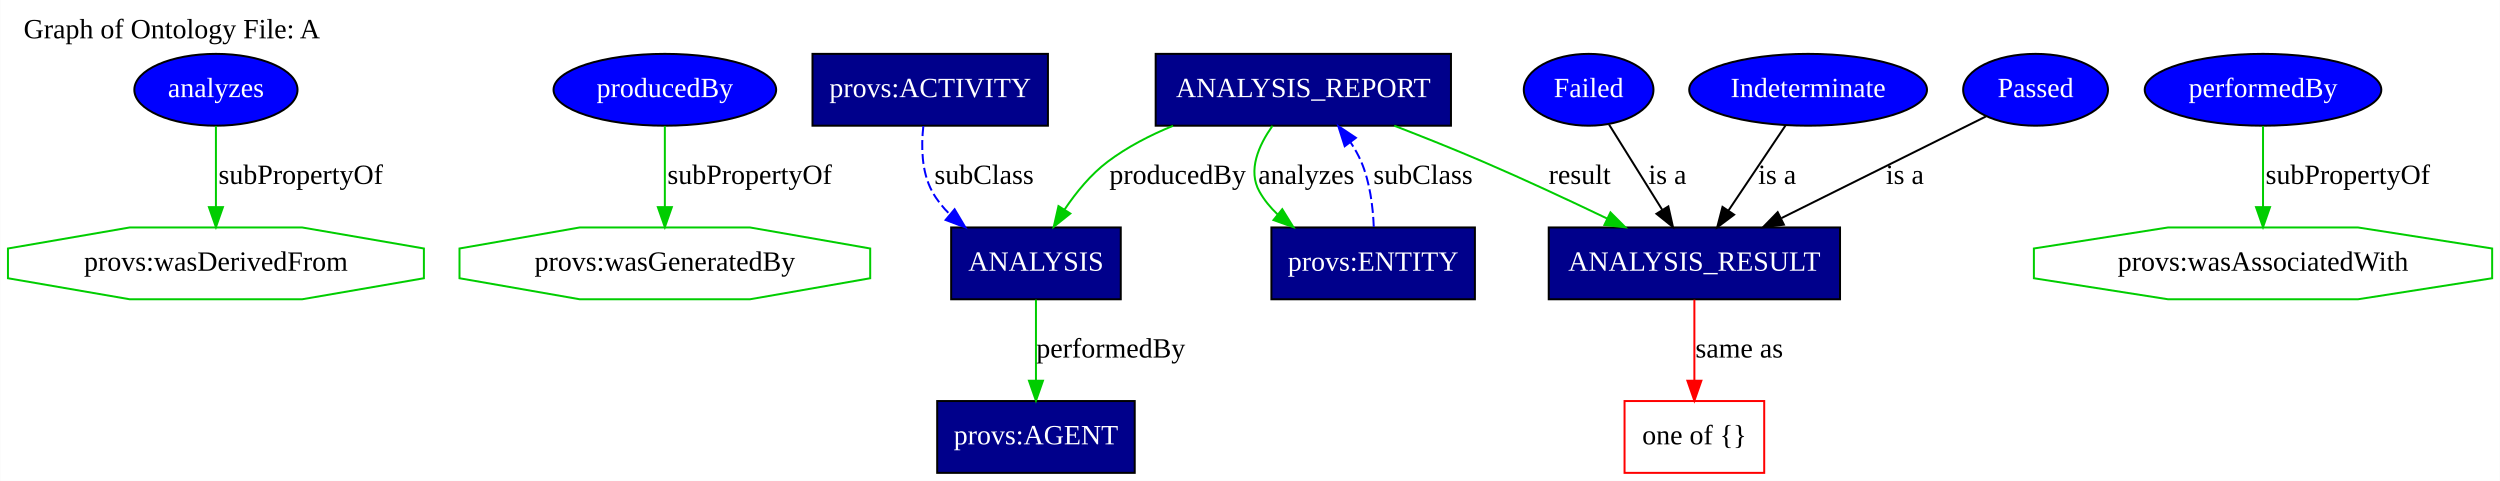
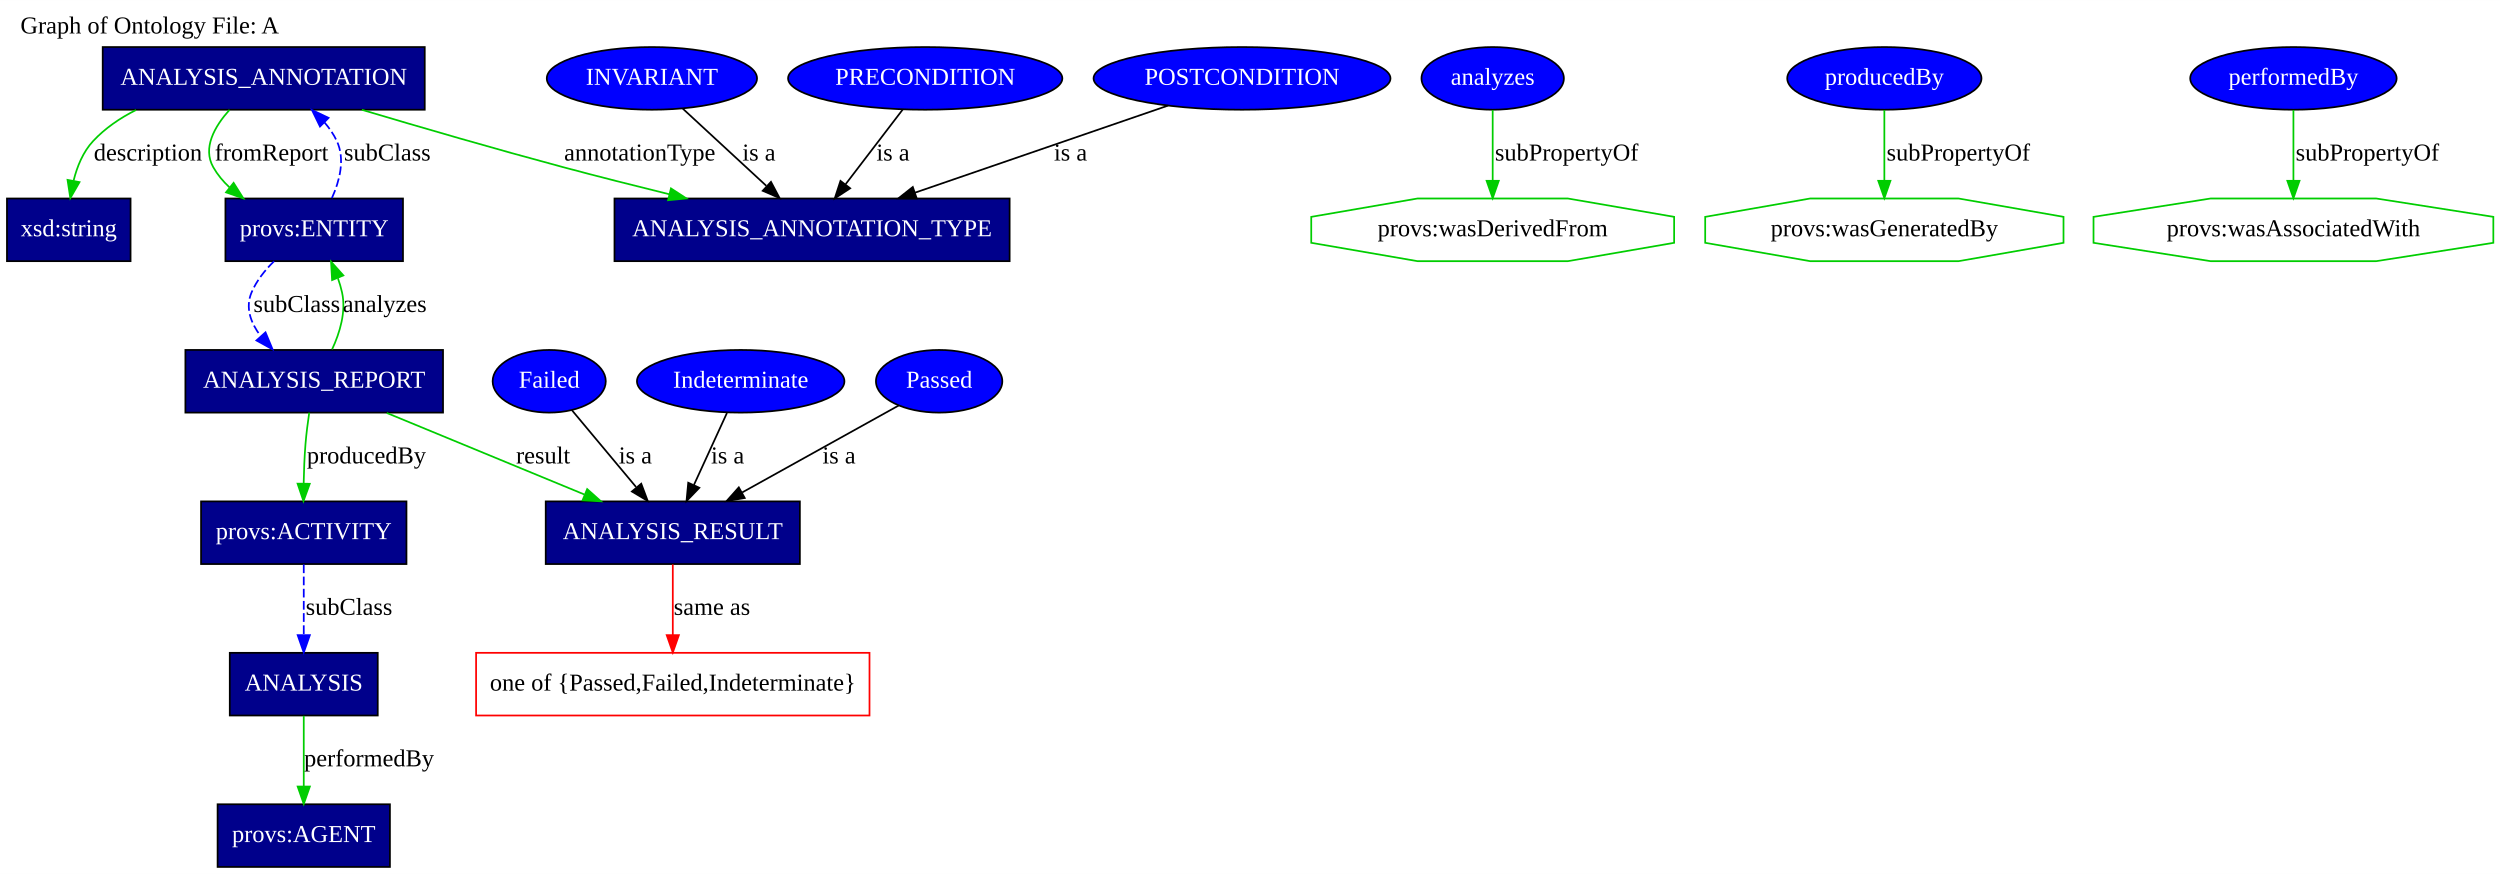
- <svg xmlns="http://www.w3.org/2000/svg" xmlns:xlink="http://www.w3.org/1999/xlink" width="1253pt" height="241pt" viewBox="0.00 0.00 1252.79 241.00">
-   <g id="graph0" class="graph" transform="scale(1 1) rotate(0) translate(4 237)">
-     <polygon fill="white" stroke="none" points="-4,4 -4,-237 1248.79,-237 1248.79,4 -4,4" />
-     <text text-anchor="middle" x="82" y="-217.8" font-family="Times New Roman,serif" font-size="14.00">Graph of Ontology File: A</text>
+ <svg xmlns="http://www.w3.org/2000/svg" xmlns:xlink="http://www.w3.org/1999/xlink" width="1436pt" height="502pt" viewBox="0.00 0.00 1436.17 502.00">
+   <g id="graph0" class="graph" transform="scale(1 1) rotate(0) translate(4 498)">
+     <polygon fill="white" stroke="none" points="-4,4 -4,-498 1432.17,-498 1432.17,4 -4,4" />
+     <text text-anchor="middle" x="82" y="-478.8" font-family="Times New Roman,serif" font-size="14.00">Graph of Ontology File: A</text>
    <g id="node1" class="node">
-       <ellipse fill="blue" stroke="black" cx="104.117" cy="-192" rx="40.893" ry="18" />
-       <text text-anchor="middle" x="104.117" y="-188.3" font-family="Times New Roman,serif" font-size="14.00" fill="white">analyzes</text>
+       <ellipse fill="blue" stroke="black" cx="527.5" cy="-453" rx="78.786" ry="18" />
+       <text text-anchor="middle" x="527.5" y="-449.3" font-family="Times New Roman,serif" font-size="14.00" fill="white">PRECONDITION</text>
    </g>
    <g id="node2" class="node">
-       <g id="a_node2">
-         <a xlink:href="file:///C:/sadl/git/RACK/RACK-Ontology/Graphs/PROV-S.owl.svg" xlink:title="provs:wasDerivedFrom">
-           <polygon fill="none" stroke="#00cd00" points="208.351,-97.544 208.351,-112.456 147.292,-123 60.942,-123 -0.117,-112.456 -0.117,-97.544 60.942,-87 147.292,-87 208.351,-97.544" />
-           <text text-anchor="middle" x="104.117" y="-101.3" font-family="Times New Roman,serif" font-size="14.00">provs:wasDerivedFrom</text>
-         </a>
-       </g>
+       <polygon fill="#00008b" stroke="black" points="576,-384 349,-384 349,-348 576,-348 576,-384" />
+       <text text-anchor="middle" x="462.5" y="-362.3" font-family="Times New Roman,serif" font-size="14.00" fill="white">ANALYSIS_ANNOTATION_TYPE</text>
    </g>
    <g id="edge1" class="edge">
-       <path fill="none" stroke="#00cd00" d="M104.117,-173.799C104.117,-162.163 104.117,-146.548 104.117,-133.237" />
-       <polygon fill="#00cd00" stroke="#00cd00" points="107.617,-133.175 104.117,-123.175 100.617,-133.175 107.617,-133.175" />
-       <text text-anchor="middle" x="146.617" y="-144.8" font-family="Times New Roman,serif" font-size="14.00">subPropertyOf</text>
+       <path fill="none" stroke="black" d="M514.658,-435.207C505.283,-422.946 492.411,-406.114 481.801,-392.239" />
+       <polygon fill="black" stroke="black" points="484.393,-389.867 475.538,-384.049 478.832,-394.119 484.393,-389.867" />
+       <text text-anchor="middle" x="509" y="-405.8" font-family="Times New Roman,serif" font-size="14.00">is a</text>
    </g>
    <g id="node3" class="node">
-       <ellipse fill="blue" stroke="black" cx="329.117" cy="-192" rx="55.79" ry="18" />
-       <text text-anchor="middle" x="329.117" y="-188.3" font-family="Times New Roman,serif" font-size="14.00" fill="white">producedBy</text>
+       <ellipse fill="blue" stroke="black" cx="853.5" cy="-453" rx="40.893" ry="18" />
+       <text text-anchor="middle" x="853.5" y="-449.3" font-family="Times New Roman,serif" font-size="14.00" fill="white">analyzes</text>
    </g>
    <g id="node4" class="node">
      <g id="a_node4">
-         <a xlink:href="file:///C:/sadl/git/RACK/RACK-Ontology/Graphs/PROV-S.owl.svg" xlink:title="provs:wasGeneratedBy">
-           <polygon fill="none" stroke="#00cd00" points="432.037,-97.544 432.037,-112.456 371.748,-123 286.486,-123 226.197,-112.456 226.197,-97.544 286.486,-87 371.748,-87 432.037,-97.544" />
-           <text text-anchor="middle" x="329.117" y="-101.3" font-family="Times New Roman,serif" font-size="14.00">provs:wasGeneratedBy</text>
+         <a xlink:href="file:///C:/Sadl3Workspace4/RACK-Ontology-7-29/Graphs/PROV-S.owl.svg" xlink:title="provs:wasDerivedFrom">
+           <polygon fill="none" stroke="#00cd00" points="957.734,-358.544 957.734,-373.456 896.675,-384 810.325,-384 749.266,-373.456 749.266,-358.544 810.325,-348 896.675,-348 957.734,-358.544" />
+           <text text-anchor="middle" x="853.5" y="-362.3" font-family="Times New Roman,serif" font-size="14.00">provs:wasDerivedFrom</text>
        </a>
      </g>
    </g>
    <g id="edge2" class="edge">
-       <path fill="none" stroke="#00cd00" d="M329.117,-173.799C329.117,-162.163 329.117,-146.548 329.117,-133.237" />
-       <polygon fill="#00cd00" stroke="#00cd00" points="332.617,-133.175 329.117,-123.175 325.617,-133.175 332.617,-133.175" />
-       <text text-anchor="middle" x="371.617" y="-144.8" font-family="Times New Roman,serif" font-size="14.00">subPropertyOf</text>
+       <path fill="none" stroke="#00cd00" d="M853.5,-434.799C853.5,-423.163 853.5,-407.548 853.5,-394.237" />
+       <polygon fill="#00cd00" stroke="#00cd00" points="857,-394.175 853.5,-384.175 850,-394.175 857,-394.175" />
+       <text text-anchor="middle" x="896" y="-405.8" font-family="Times New Roman,serif" font-size="14.00">subPropertyOf</text>
    </g>
    <g id="node5" class="node">
      <g id="a_node5">
-         <a xlink:href="file:///C:/sadl/git/RACK/RACK-Ontology/Graphs/PROV-S.owl.svg" xlink:title="provs:ACTIVITY">
-           <polygon fill="#00008b" stroke="black" points="521.117,-210 403.117,-210 403.117,-174 521.117,-174 521.117,-210" />
-           <text text-anchor="middle" x="462.117" y="-188.3" font-family="Times New Roman,serif" font-size="14.00" fill="white">provs:ACTIVITY</text>
+         <a xlink:href="file:///C:/Sadl3Workspace4/RACK-Ontology-7-29/Graphs/PROV-S.owl.svg" xlink:title="provs:ENTITY">
+           <polygon fill="#00008b" stroke="black" points="227.5,-384 125.5,-384 125.5,-348 227.5,-348 227.5,-384" />
+           <text text-anchor="middle" x="176.5" y="-362.3" font-family="Times New Roman,serif" font-size="14.00" fill="white">provs:ENTITY</text>
        </a>
      </g>
    </g>
    <g id="node6" class="node">
-       <polygon fill="#00008b" stroke="black" points="557.617,-123 472.617,-123 472.617,-87 557.617,-87 557.617,-123" />
-       <text text-anchor="middle" x="515.117" y="-101.3" font-family="Times New Roman,serif" font-size="14.00" fill="white">ANALYSIS</text>
+       <polygon fill="#00008b" stroke="black" points="240,-471 55,-471 55,-435 240,-435 240,-471" />
+       <text text-anchor="middle" x="147.5" y="-449.3" font-family="Times New Roman,serif" font-size="14.00" fill="white">ANALYSIS_ANNOTATION</text>
    </g>
    <g id="edge3" class="edge">
-       <path fill="none" stroke="blue" stroke-dasharray="5,2" d="M458.678,-173.788C457.54,-163.649 457.714,-150.91 463.117,-141 465.437,-136.745 468.523,-132.912 472.039,-129.482" />
-       <polygon fill="blue" stroke="blue" points="474.346,-132.114 479.751,-123.002 469.843,-126.755 474.346,-132.114" />
-       <text text-anchor="middle" x="489.117" y="-144.8" font-family="Times New Roman,serif" font-size="14.00">subClass</text>
-     </g>
-     <g id="node16" class="node">
-       <g id="a_node16">
-         <a xlink:href="file:///C:/sadl/git/RACK/RACK-Ontology/Graphs/PROV-S.owl.svg" xlink:title="provs:AGENT">
-           <polygon fill="#00008b" stroke="black" points="564.617,-36 465.617,-36 465.617,-0 564.617,-0 564.617,-36" />
-           <text text-anchor="middle" x="515.117" y="-14.3" font-family="Times New Roman,serif" font-size="14.00" fill="white">provs:AGENT</text>
-         </a>
-       </g>
-     </g>
-     <g id="edge11" class="edge">
-       <path fill="none" stroke="#00cd00" d="M515.117,-86.799C515.117,-75.163 515.117,-59.548 515.117,-46.237" />
-       <polygon fill="#00cd00" stroke="#00cd00" points="518.617,-46.175 515.117,-36.175 511.617,-46.175 518.617,-46.175" />
-       <text text-anchor="middle" x="552.617" y="-57.8" font-family="Times New Roman,serif" font-size="14.00">performedBy</text>
+       <path fill="none" stroke="blue" stroke-dasharray="5,2" d="M186.652,-384.203C191.12,-394.103 194.37,-406.603 189.5,-417 187.688,-420.868 185.216,-424.458 182.371,-427.747" />
+       <polygon fill="blue" stroke="blue" points="179.827,-425.341 175.192,-434.868 184.756,-430.311 179.827,-425.341" />
+       <text text-anchor="middle" x="218.5" y="-405.8" font-family="Times New Roman,serif" font-size="14.00">subClass</text>
+     </g>
+     <g id="node11" class="node">
+       <polygon fill="#00008b" stroke="black" points="250.5,-297 102.5,-297 102.5,-261 250.5,-261 250.5,-297" />
+       <text text-anchor="middle" x="176.5" y="-275.3" font-family="Times New Roman,serif" font-size="14.00" fill="white">ANALYSIS_REPORT</text>
+     </g>
+     <g id="edge6" class="edge">
+       <path fill="none" stroke="blue" stroke-dasharray="5,2" d="M153.443,-347.966C148.205,-342.832 143.35,-336.745 140.5,-330 136.831,-321.317 139.955,-312.687 145.628,-305.102" />
+       <polygon fill="blue" stroke="blue" points="148.524,-307.115 152.585,-297.33 143.308,-302.447 148.524,-307.115" />
+       <text text-anchor="middle" x="166.5" y="-318.8" font-family="Times New Roman,serif" font-size="14.00">subClass</text>
+     </g>
+     <g id="edge18" class="edge">
+       <path fill="none" stroke="#00cd00" d="M203.881,-434.949C237.376,-424.985 280.748,-412.37 319.5,-402 339.233,-396.72 360.583,-391.325 380.616,-386.402" />
+       <polygon fill="#00cd00" stroke="#00cd00" points="381.45,-389.801 390.332,-384.026 379.787,-383.002 381.45,-389.801" />
+       <text text-anchor="middle" x="363.5" y="-405.8" font-family="Times New Roman,serif" font-size="14.00">annotationType</text>
+     </g>
+     <g id="edge19" class="edge">
+       <path fill="none" stroke="#00cd00" d="M127.852,-434.932C119.212,-425.295 112.284,-413.011 118.5,-402 120.937,-397.683 124.145,-393.838 127.802,-390.427" />
+       <polygon fill="#00cd00" stroke="#00cd00" points="130.199,-392.993 135.841,-384.025 125.838,-387.518 130.199,-392.993" />
+       <text text-anchor="middle" x="152" y="-405.8" font-family="Times New Roman,serif" font-size="14.00">fromReport</text>
+     </g>
+     <g id="node21" class="node">
+       <g id="a_node21">
+         <a xlink:href="file:///C:/Sadl3Workspace4/RACK-Ontology-7-29/Graphs/XMLSchema.svg" xlink:title="xsd:string">
+           <polygon fill="#00008b" stroke="black" points="71,-384 0,-384 0,-348 71,-348 71,-384" />
+           <text text-anchor="middle" x="35.5" y="-362.3" font-family="Times New Roman,serif" font-size="14.00" fill="white">xsd:string</text>
+         </a>
+       </g>
+     </g>
+     <g id="edge14" class="edge">
+       <path fill="none" stroke="#00cd00" d="M74.15,-434.841C64.969,-430.237 56.399,-424.4 49.5,-417 43.708,-410.788 40.283,-402.376 38.268,-394.224" />
+       <polygon fill="#00cd00" stroke="#00cd00" points="41.676,-393.409 36.396,-384.224 34.795,-394.697 41.676,-393.409" />
+       <text text-anchor="middle" x="81" y="-405.8" font-family="Times New Roman,serif" font-size="14.00">description</text>
    </g>
    <g id="node7" class="node">
-       <ellipse fill="blue" stroke="black" cx="792.117" cy="-192" rx="32.494" ry="18" />
-       <text text-anchor="middle" x="792.117" y="-188.3" font-family="Times New Roman,serif" font-size="14.00" fill="white">Failed</text>
+       <polygon fill="#00008b" stroke="black" points="455.5,-210 309.5,-210 309.5,-174 455.5,-174 455.5,-210" />
+       <text text-anchor="middle" x="382.5" y="-188.3" font-family="Times New Roman,serif" font-size="14.00" fill="white">ANALYSIS_RESULT</text>
    </g>
    <g id="node8" class="node">
-       <polygon fill="#00008b" stroke="black" points="918.117,-123 772.117,-123 772.117,-87 918.117,-87 918.117,-123" />
-       <text text-anchor="middle" x="845.117" y="-101.3" font-family="Times New Roman,serif" font-size="14.00" fill="white">ANALYSIS_RESULT</text>
+       <polygon fill="none" stroke="red" points="495.5,-123 269.5,-123 269.5,-87 495.5,-87 495.5,-123" />
+       <text text-anchor="middle" x="382.5" y="-101.3" font-family="Times New Roman,serif" font-size="14.00">one of {Passed,Failed,Indeterminate}</text>
    </g>
    <g id="edge4" class="edge">
-       <path fill="none" stroke="black" d="M802.336,-174.611C809.886,-162.502 820.316,-145.774 828.987,-131.868" />
-       <polygon fill="black" stroke="black" points="832.062,-133.551 834.384,-123.214 826.123,-129.848 832.062,-133.551" />
-       <text text-anchor="middle" x="831.617" y="-144.8" font-family="Times New Roman,serif" font-size="14.00">is a</text>
+       <path fill="none" stroke="red" d="M382.5,-173.799C382.5,-162.163 382.5,-146.548 382.5,-133.237" />
+       <polygon fill="red" stroke="red" points="386,-133.175 382.5,-123.175 379,-133.175 386,-133.175" />
+       <text text-anchor="middle" x="405" y="-144.8" font-family="Times New Roman,serif" font-size="14.00">same as</text>
    </g>
    <g id="node9" class="node">
-       <polygon fill="none" stroke="red" points="880.117,-36 810.117,-36 810.117,-0 880.117,-0 880.117,-36" />
-       <text text-anchor="middle" x="845.117" y="-14.3" font-family="Times New Roman,serif" font-size="14.00">one of {}</text>
+       <ellipse fill="blue" stroke="black" cx="1078.5" cy="-453" rx="55.79" ry="18" />
+       <text text-anchor="middle" x="1078.5" y="-449.3" font-family="Times New Roman,serif" font-size="14.00" fill="white">producedBy</text>
+     </g>
+     <g id="node10" class="node">
+       <g id="a_node10">
+         <a xlink:href="file:///C:/Sadl3Workspace4/RACK-Ontology-7-29/Graphs/PROV-S.owl.svg" xlink:title="provs:wasGeneratedBy">
+           <polygon fill="none" stroke="#00cd00" points="1181.42,-358.544 1181.42,-373.456 1121.13,-384 1035.87,-384 975.58,-373.456 975.58,-358.544 1035.87,-348 1121.13,-348 1181.42,-358.544" />
+           <text text-anchor="middle" x="1078.5" y="-362.3" font-family="Times New Roman,serif" font-size="14.00">provs:wasGeneratedBy</text>
+         </a>
+       </g>
    </g>
    <g id="edge5" class="edge">
-       <path fill="none" stroke="red" d="M845.117,-86.799C845.117,-75.163 845.117,-59.548 845.117,-46.237" />
-       <polygon fill="red" stroke="red" points="848.617,-46.175 845.117,-36.175 841.617,-46.175 848.617,-46.175" />
-       <text text-anchor="middle" x="867.617" y="-57.8" font-family="Times New Roman,serif" font-size="14.00">same as</text>
-     </g>
-     <g id="node10" class="node">
-       <ellipse fill="blue" stroke="black" cx="902.117" cy="-192" rx="59.59" ry="18" />
-       <text text-anchor="middle" x="902.117" y="-188.3" font-family="Times New Roman,serif" font-size="14.00" fill="white">Indeterminate</text>
-     </g>
-     <g id="edge6" class="edge">
-       <path fill="none" stroke="black" d="M890.856,-174.207C882.711,-162.062 871.559,-145.431 862.306,-131.633" />
-       <polygon fill="black" stroke="black" points="865.026,-129.405 856.55,-123.049 859.213,-133.304 865.026,-129.405" />
-       <text text-anchor="middle" x="886.617" y="-144.8" font-family="Times New Roman,serif" font-size="14.00">is a</text>
-     </g>
-     <g id="node11" class="node">
-       <ellipse fill="blue" stroke="black" cx="1016.12" cy="-192" rx="36.294" ry="18" />
-       <text text-anchor="middle" x="1016.12" y="-188.3" font-family="Times New Roman,serif" font-size="14.00" fill="white">Passed</text>
-     </g>
-     <g id="edge7" class="edge">
-       <path fill="none" stroke="black" d="M991.252,-178.64C964.442,-165.314 921.245,-143.841 888.755,-127.691" />
-       <polygon fill="black" stroke="black" points="889.985,-124.394 879.472,-123.077 886.869,-130.663 889.985,-124.394" />
-       <text text-anchor="middle" x="950.617" y="-144.8" font-family="Times New Roman,serif" font-size="14.00">is a</text>
-     </g>
-     <g id="node12" class="node">
-       <ellipse fill="blue" stroke="black" cx="1130.12" cy="-192" rx="59.29" ry="18" />
-       <text text-anchor="middle" x="1130.12" y="-188.3" font-family="Times New Roman,serif" font-size="14.00" fill="white">performedBy</text>
+       <path fill="none" stroke="#00cd00" d="M1078.5,-434.799C1078.5,-423.163 1078.5,-407.548 1078.5,-394.237" />
+       <polygon fill="#00cd00" stroke="#00cd00" points="1082,-394.175 1078.5,-384.175 1075,-394.175 1082,-394.175" />
+       <text text-anchor="middle" x="1121" y="-405.8" font-family="Times New Roman,serif" font-size="14.00">subPropertyOf</text>
+     </g>
+     <g id="edge17" class="edge">
+       <path fill="none" stroke="#00cd00" d="M186.793,-297.364C191.226,-306.881 194.904,-318.957 192.5,-330 191.907,-332.721 191.084,-335.485 190.119,-338.204" />
+       <polygon fill="#00cd00" stroke="#00cd00" points="186.776,-337.129 186.176,-347.706 193.242,-339.812 186.776,-337.129" />
+       <text text-anchor="middle" x="217" y="-318.8" font-family="Times New Roman,serif" font-size="14.00">analyzes</text>
+     </g>
+     <g id="edge20" class="edge">
+       <path fill="none" stroke="#00cd00" d="M218.187,-260.799C250.963,-247.275 296.763,-228.377 331.685,-213.967" />
+       <polygon fill="#00cd00" stroke="#00cd00" points="333.318,-217.08 341.227,-210.03 330.648,-210.609 333.318,-217.08" />
+       <text text-anchor="middle" x="308" y="-231.8" font-family="Times New Roman,serif" font-size="14.00">result</text>
    </g>
    <g id="node13" class="node">
      <g id="a_node13">
-         <a xlink:href="file:///C:/sadl/git/RACK/RACK-Ontology/Graphs/PROV-S.owl.svg" xlink:title="provs:wasAssociatedWith">
-           <polygon fill="none" stroke="#00cd00" points="1244.96,-97.544 1244.96,-112.456 1177.68,-123 1082.55,-123 1015.28,-112.456 1015.28,-97.544 1082.55,-87 1177.68,-87 1244.96,-97.544" />
-           <text text-anchor="middle" x="1130.12" y="-101.3" font-family="Times New Roman,serif" font-size="14.00">provs:wasAssociatedWith</text>
-         </a>
-       </g>
+         <a xlink:href="file:///C:/Sadl3Workspace4/RACK-Ontology-7-29/Graphs/PROV-S.owl.svg" xlink:title="provs:ACTIVITY">
+           <polygon fill="#00008b" stroke="black" points="229.5,-210 111.5,-210 111.5,-174 229.5,-174 229.5,-210" />
+           <text text-anchor="middle" x="170.5" y="-188.3" font-family="Times New Roman,serif" font-size="14.00" fill="white">provs:ACTIVITY</text>
+         </a>
+       </g>
+     </g>
+     <g id="edge15" class="edge">
+       <path fill="none" stroke="#00cd00" d="M173.64,-260.957C172.799,-255.263 171.976,-248.873 171.5,-243 170.906,-235.674 170.595,-227.725 170.446,-220.367" />
+       <polygon fill="#00cd00" stroke="#00cd00" points="173.943,-220.109 170.327,-210.15 166.943,-220.19 173.943,-220.109" />
+       <text text-anchor="middle" x="206.5" y="-231.8" font-family="Times New Roman,serif" font-size="14.00">producedBy</text>
+     </g>
+     <g id="node12" class="node">
+       <ellipse fill="blue" stroke="black" cx="311.5" cy="-279" rx="32.494" ry="18" />
+       <text text-anchor="middle" x="311.5" y="-275.3" font-family="Times New Roman,serif" font-size="14.00" fill="white">Failed</text>
+     </g>
+     <g id="edge7" class="edge">
+       <path fill="none" stroke="black" d="M324.522,-262.41C334.83,-250.07 349.432,-232.589 361.403,-218.257" />
+       <polygon fill="black" stroke="black" points="364.37,-220.164 368.095,-210.246 358.998,-215.677 364.37,-220.164" />
+       <text text-anchor="middle" x="361" y="-231.8" font-family="Times New Roman,serif" font-size="14.00">is a</text>
+     </g>
+     <g id="node14" class="node">
+       <polygon fill="#00008b" stroke="black" points="213,-123 128,-123 128,-87 213,-87 213,-123" />
+       <text text-anchor="middle" x="170.5" y="-101.3" font-family="Times New Roman,serif" font-size="14.00" fill="white">ANALYSIS</text>
    </g>
    <g id="edge8" class="edge">
-       <path fill="none" stroke="#00cd00" d="M1130.12,-173.799C1130.12,-162.163 1130.12,-146.548 1130.12,-133.237" />
-       <polygon fill="#00cd00" stroke="#00cd00" points="1133.62,-133.175 1130.12,-123.175 1126.62,-133.175 1133.62,-133.175" />
-       <text text-anchor="middle" x="1172.62" y="-144.8" font-family="Times New Roman,serif" font-size="14.00">subPropertyOf</text>
-     </g>
-     <g id="node14" class="node">
-       <g id="a_node14">
-         <a xlink:href="file:///C:/sadl/git/RACK/RACK-Ontology/Graphs/PROV-S.owl.svg" xlink:title="provs:ENTITY">
-           <polygon fill="#00008b" stroke="black" points="735.117,-123 633.117,-123 633.117,-87 735.117,-87 735.117,-123" />
-           <text text-anchor="middle" x="684.117" y="-101.3" font-family="Times New Roman,serif" font-size="14.00" fill="white">provs:ENTITY</text>
-         </a>
-       </g>
+       <path fill="none" stroke="blue" stroke-dasharray="5,2" d="M170.5,-173.799C170.5,-162.163 170.5,-146.548 170.5,-133.237" />
+       <polygon fill="blue" stroke="blue" points="174,-133.175 170.5,-123.175 167,-133.175 174,-133.175" />
+       <text text-anchor="middle" x="196.5" y="-144.8" font-family="Times New Roman,serif" font-size="14.00">subClass</text>
+     </g>
+     <g id="node22" class="node">
+       <g id="a_node22">
+         <a xlink:href="file:///C:/Sadl3Workspace4/RACK-Ontology-7-29/Graphs/PROV-S.owl.svg" xlink:title="provs:AGENT">
+           <polygon fill="#00008b" stroke="black" points="220,-36 121,-36 121,-0 220,-0 220,-36" />
+           <text text-anchor="middle" x="170.5" y="-14.3" font-family="Times New Roman,serif" font-size="14.00" fill="white">provs:AGENT</text>
+         </a>
+       </g>
+     </g>
+     <g id="edge16" class="edge">
+       <path fill="none" stroke="#00cd00" d="M170.5,-86.799C170.5,-75.163 170.5,-59.548 170.5,-46.237" />
+       <polygon fill="#00cd00" stroke="#00cd00" points="174,-46.175 170.5,-36.175 167,-46.175 174,-46.175" />
+       <text text-anchor="middle" x="208" y="-57.8" font-family="Times New Roman,serif" font-size="14.00">performedBy</text>
    </g>
    <g id="node15" class="node">
-       <polygon fill="#00008b" stroke="black" points="723.117,-210 575.117,-210 575.117,-174 723.117,-174 723.117,-210" />
-       <text text-anchor="middle" x="649.117" y="-188.3" font-family="Times New Roman,serif" font-size="14.00" fill="white">ANALYSIS_REPORT</text>
+       <ellipse fill="blue" stroke="black" cx="421.5" cy="-279" rx="59.59" ry="18" />
+       <text text-anchor="middle" x="421.5" y="-275.3" font-family="Times New Roman,serif" font-size="14.00" fill="white">Indeterminate</text>
    </g>
    <g id="edge9" class="edge">
-       <path fill="none" stroke="blue" stroke-dasharray="5,2" d="M684.429,-123.288C684.033,-133.217 682.533,-145.717 678.117,-156 676.704,-159.29 674.881,-162.513 672.837,-165.59" />
-       <polygon fill="blue" stroke="blue" points="669.869,-163.713 666.652,-173.808 675.462,-167.923 669.869,-163.713" />
-       <text text-anchor="middle" x="709.117" y="-144.8" font-family="Times New Roman,serif" font-size="14.00">subClass</text>
+       <path fill="none" stroke="black" d="M413.608,-260.799C408.163,-248.932 400.82,-232.928 394.635,-219.449" />
+       <polygon fill="black" stroke="black" points="397.732,-217.805 390.38,-210.175 391.37,-220.724 397.732,-217.805" />
+       <text text-anchor="middle" x="414" y="-231.8" font-family="Times New Roman,serif" font-size="14.00">is a</text>
+     </g>
+     <g id="node16" class="node">
+       <ellipse fill="blue" stroke="black" cx="709.5" cy="-453" rx="85.285" ry="18" />
+       <text text-anchor="middle" x="709.5" y="-449.3" font-family="Times New Roman,serif" font-size="14.00" fill="white">POSTCONDITION</text>
    </g>
    <g id="edge10" class="edge">
-       <path fill="none" stroke="#00cd00" d="M583.815,-173.94C572.282,-169.229 560.863,-163.331 551.117,-156 542.615,-149.605 535.286,-140.633 529.501,-132.051" />
-       <polygon fill="#00cd00" stroke="#00cd00" points="532.332,-129.978 524.048,-123.373 526.405,-133.702 532.332,-129.978" />
-       <text text-anchor="middle" x="586.117" y="-144.8" font-family="Times New Roman,serif" font-size="14.00">producedBy</text>
+       <path fill="none" stroke="black" d="M667.039,-437.388C626.946,-423.591 566.453,-402.773 521.644,-387.353" />
+       <polygon fill="black" stroke="black" points="522.643,-383.995 512.048,-384.051 520.365,-390.615 522.643,-383.995" />
+       <text text-anchor="middle" x="611" y="-405.8" font-family="Times New Roman,serif" font-size="14.00">is a</text>
+     </g>
+     <g id="node17" class="node">
+       <ellipse fill="blue" stroke="black" cx="1313.5" cy="-453" rx="59.29" ry="18" />
+       <text text-anchor="middle" x="1313.5" y="-449.3" font-family="Times New Roman,serif" font-size="14.00" fill="white">performedBy</text>
+     </g>
+     <g id="node18" class="node">
+       <g id="a_node18">
+         <a xlink:href="file:///C:/Sadl3Workspace4/RACK-Ontology-7-29/Graphs/PROV-S.owl.svg" xlink:title="provs:wasAssociatedWith">
+           <polygon fill="none" stroke="#00cd00" points="1428.34,-358.544 1428.34,-373.456 1361.07,-384 1265.93,-384 1198.66,-373.456 1198.66,-358.544 1265.93,-348 1361.07,-348 1428.34,-358.544" />
+           <text text-anchor="middle" x="1313.5" y="-362.3" font-family="Times New Roman,serif" font-size="14.00">provs:wasAssociatedWith</text>
+         </a>
+       </g>
+     </g>
+     <g id="edge11" class="edge">
+       <path fill="none" stroke="#00cd00" d="M1313.5,-434.799C1313.5,-423.163 1313.5,-407.548 1313.5,-394.237" />
+       <polygon fill="#00cd00" stroke="#00cd00" points="1317,-394.175 1313.5,-384.175 1310,-394.175 1317,-394.175" />
+       <text text-anchor="middle" x="1356" y="-405.8" font-family="Times New Roman,serif" font-size="14.00">subPropertyOf</text>
+     </g>
+     <g id="node19" class="node">
+       <ellipse fill="blue" stroke="black" cx="535.5" cy="-279" rx="36.294" ry="18" />
+       <text text-anchor="middle" x="535.5" y="-275.3" font-family="Times New Roman,serif" font-size="14.00" fill="white">Passed</text>
+     </g>
+     <g id="edge12" class="edge">
+       <path fill="none" stroke="black" d="M512.263,-265.09C488.426,-251.848 450.893,-230.996 422.312,-215.118" />
+       <polygon fill="black" stroke="black" points="423.817,-211.95 413.376,-210.153 420.417,-218.069 423.817,-211.95" />
+       <text text-anchor="middle" x="478" y="-231.8" font-family="Times New Roman,serif" font-size="14.00">is a</text>
+     </g>
+     <g id="node20" class="node">
+       <ellipse fill="blue" stroke="black" cx="370.5" cy="-453" rx="60.389" ry="18" />
+       <text text-anchor="middle" x="370.5" y="-449.3" font-family="Times New Roman,serif" font-size="14.00" fill="white">INVARIANT</text>
    </g>
    <g id="edge13" class="edge">
-       <path fill="none" stroke="#00cd00" d="M694.691,-173.987C708.997,-168.457 724.792,-162.155 739.117,-156 759.842,-147.095 782.495,-136.526 801.52,-127.405" />
-       <polygon fill="#00cd00" stroke="#00cd00" points="803.054,-130.55 810.544,-123.056 800.016,-124.244 803.054,-130.55" />
-       <text text-anchor="middle" x="787.617" y="-144.8" font-family="Times New Roman,serif" font-size="14.00">result</text>
-     </g>
-     <g id="edge12" class="edge">
-       <path fill="none" stroke="#00cd00" d="M633.672,-173.945C626.69,-164.094 621.19,-151.594 627.117,-141 629.507,-136.728 632.656,-132.913 636.248,-129.522" />
-       <polygon fill="#00cd00" stroke="#00cd00" points="638.565,-132.15 644.145,-123.144 634.166,-126.705 638.565,-132.15" />
-       <text text-anchor="middle" x="650.617" y="-144.8" font-family="Times New Roman,serif" font-size="14.00">analyzes</text>
+       <path fill="none" stroke="black" d="M388.239,-435.611C401.845,-423.04 420.837,-405.493 436.208,-391.291" />
+       <polygon fill="black" stroke="black" points="438.899,-393.571 443.869,-384.214 434.148,-388.429 438.899,-393.571" />
+       <text text-anchor="middle" x="432" y="-405.8" font-family="Times New Roman,serif" font-size="14.00">is a</text>
    </g>
  </g>
</svg>
